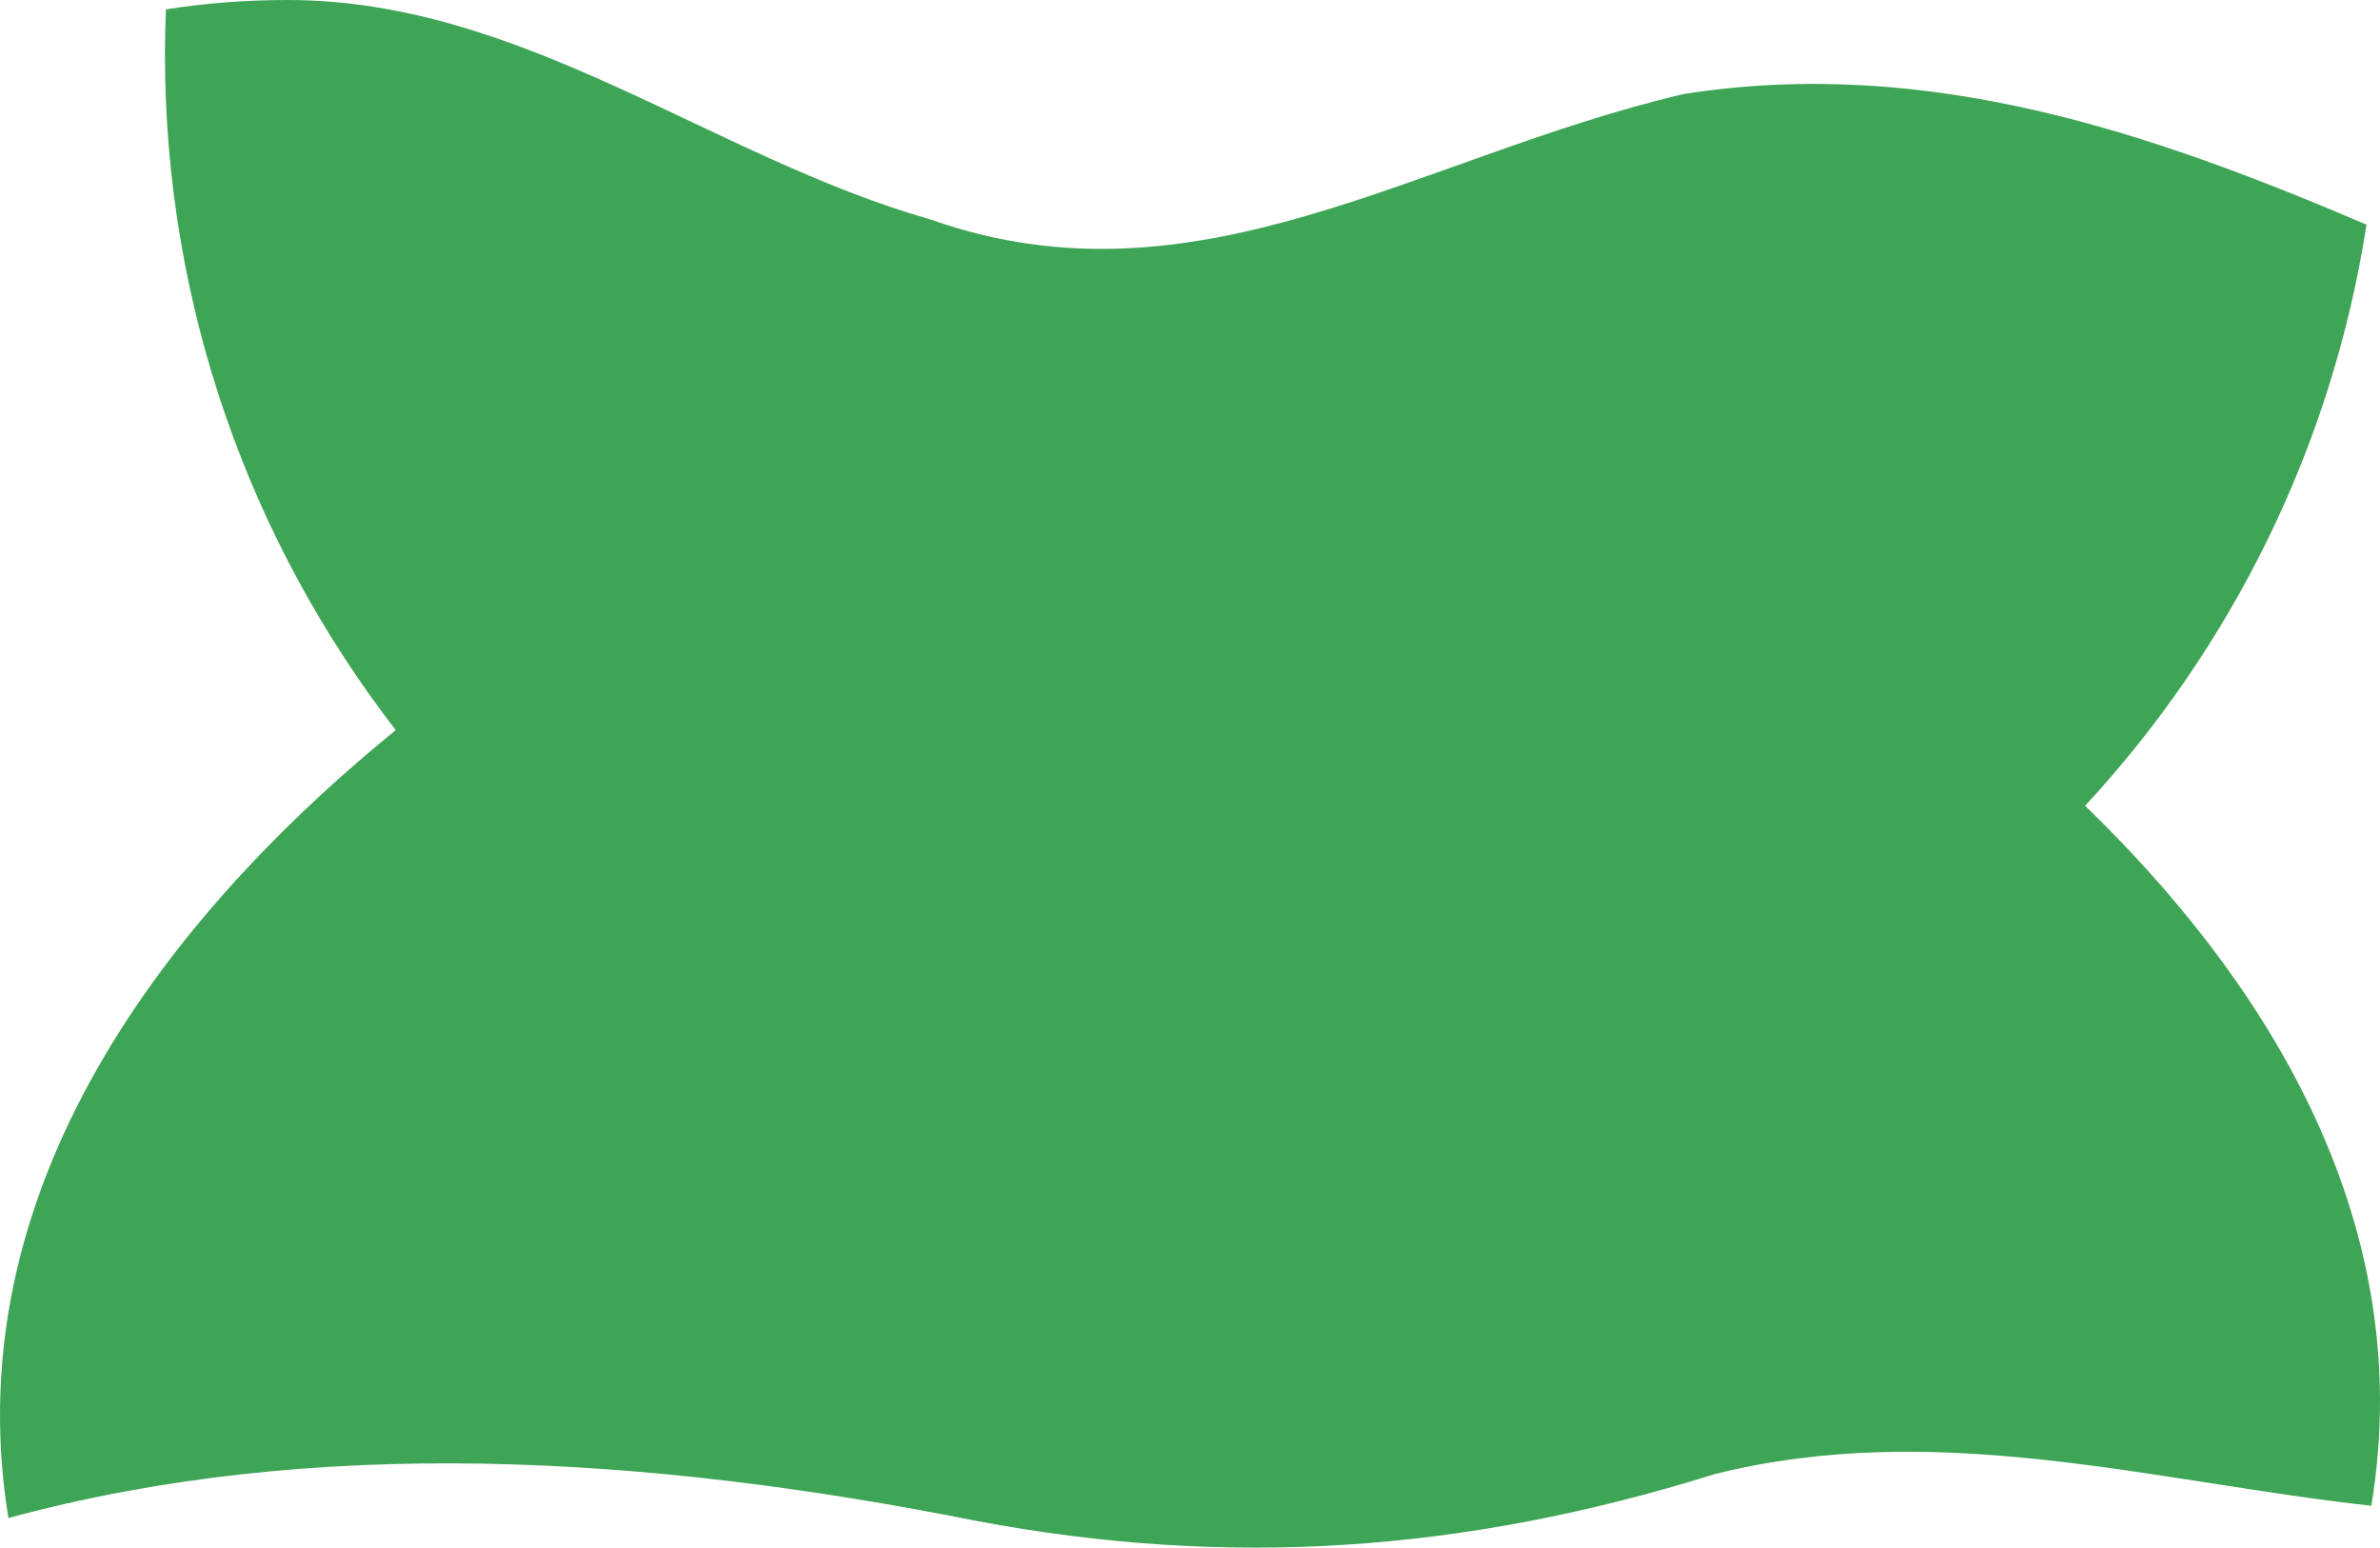
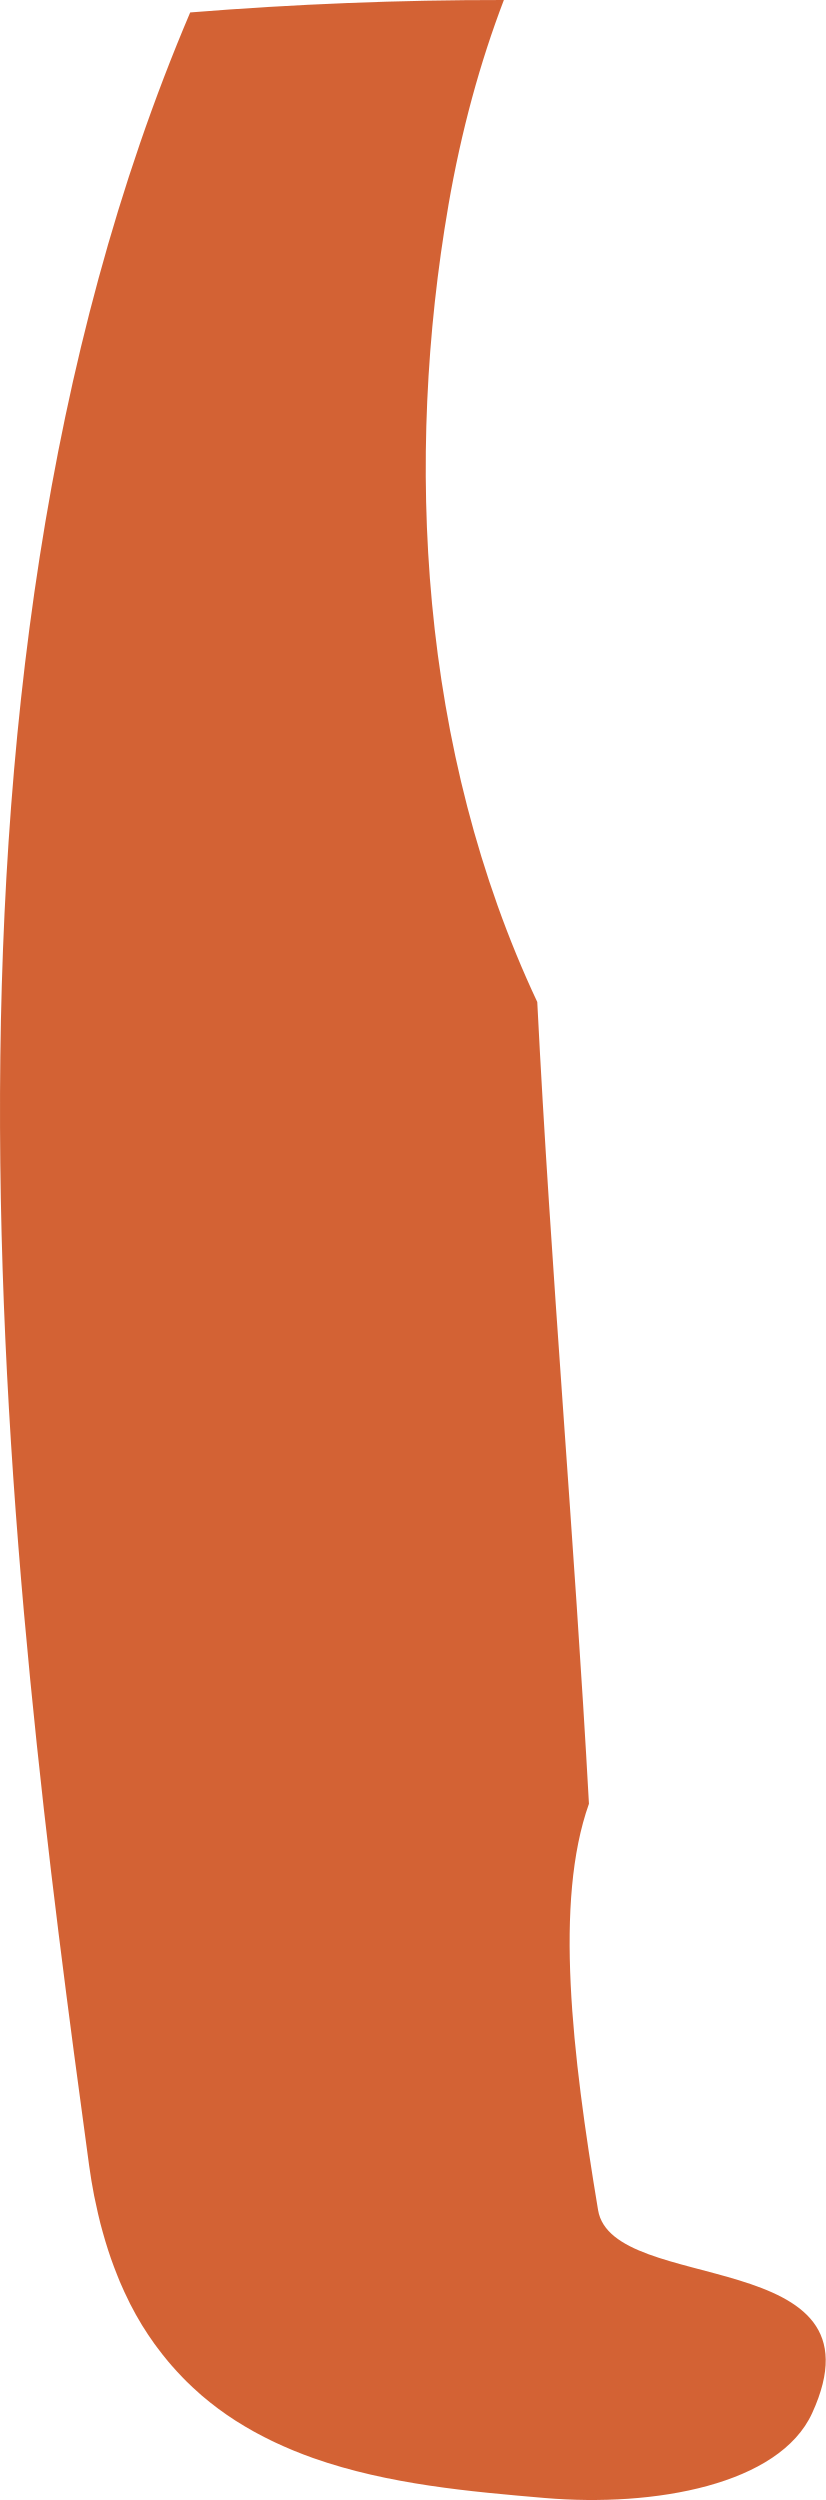
- <svg xmlns="http://www.w3.org/2000/svg" version="1.1" baseProfile="basic" id="Слой_1" x="0px" y="0px" width="193.823px" height="126.033px" viewBox="0 0 193.823 126.033" xml:space="preserve">
-   <path fill="#3FA556" d="M169.808,65.618c11.908-12.863,20.105-29.203,22.917-47.325c-17.281-7.371-35.585-13.796-55.634-10.631  c-21.711,5.108-39.59,17.879-61.3,10.217C57.912,12.771,42.587,0,23.43,0c-3.248,0-6.611,0.233-9.918,0.765  c-0.047,1.198-0.08,2.401-0.08,3.611c0,20.747,7.023,39.844,18.797,55.082C15.771,72.841-3.938,95.286,0.684,123.623  c24.813-6.736,51.874-5.158,78.938,0.254c20.433,3.831,39.59,2.554,60.023-3.831c18.163-4.541,35.681,0.602,53.471,2.577  C197.052,98.868,183.876,79.245,169.808,65.618z" />
+ <svg xmlns="http://www.w3.org/2000/svg" version="1.1" baseProfile="basic" id="Слой_1" x="0px" y="0px" width="57.485px" height="174.043px" viewBox="0 0 57.485 174.043" xml:space="preserve">
+   <path fill="#D36234" d="M13.241,0.866C-7.138,48.75,0.662,110.049,6.206,150.767c0.097,0.717,0.215,1.405,0.344,2.076  c0.037,0.194,0.082,0.378,0.122,0.568c0.099,0.472,0.203,0.936,0.318,1.386c0.053,0.208,0.11,0.411,0.167,0.614  c0.117,0.42,0.239,0.831,0.369,1.232c0.062,0.191,0.125,0.381,0.19,0.567c0.144,0.412,0.296,0.811,0.453,1.202  c0.061,0.15,0.119,0.303,0.181,0.45c0.201,0.472,0.413,0.929,0.634,1.37c0.026,0.051,0.049,0.107,0.075,0.158  c0.262,0.513,0.538,1.006,0.826,1.479c0.008,0.014,0.018,0.027,0.026,0.04c0.27,0.44,0.552,0.86,0.843,1.266  c0.068,0.095,0.139,0.185,0.208,0.278c0.239,0.322,0.483,0.635,0.736,0.936c0.085,0.102,0.172,0.202,0.259,0.302  c0.251,0.288,0.507,0.566,0.769,0.835c0.085,0.087,0.169,0.175,0.255,0.26c0.291,0.288,0.589,0.564,0.893,0.831  c0.059,0.051,0.115,0.106,0.174,0.156c0.752,0.644,1.539,1.226,2.357,1.751c0.038,0.024,0.077,0.047,0.116,0.071  c0.362,0.229,0.729,0.447,1.101,0.655c0.089,0.05,0.179,0.097,0.269,0.146c0.331,0.179,0.666,0.352,1.005,0.516  c0.099,0.048,0.198,0.096,0.298,0.142c0.348,0.163,0.699,0.318,1.054,0.467c0.083,0.035,0.165,0.071,0.248,0.104  c0.428,0.174,0.86,0.34,1.297,0.495c0.004,0.001,0.007,0.003,0.011,0.004l0,0c5.236,1.851,11.012,2.34,16.108,2.778  c7.679,0.656,16.348-0.925,18.627-5.905c5.383-11.753-13.915-8.174-14.903-14.138c-1.824-10.979-3.049-21.499-0.635-28.286  c-1.013-18.442-2.662-37.227-3.598-55.817c-8.255-17.568-9.216-37.88-6.189-55.441h-0.001c0.901-5.224,2.21-9.98,3.865-14.315  C27.792-0.006,20.509,0.284,13.241,0.866z" />
</svg>
